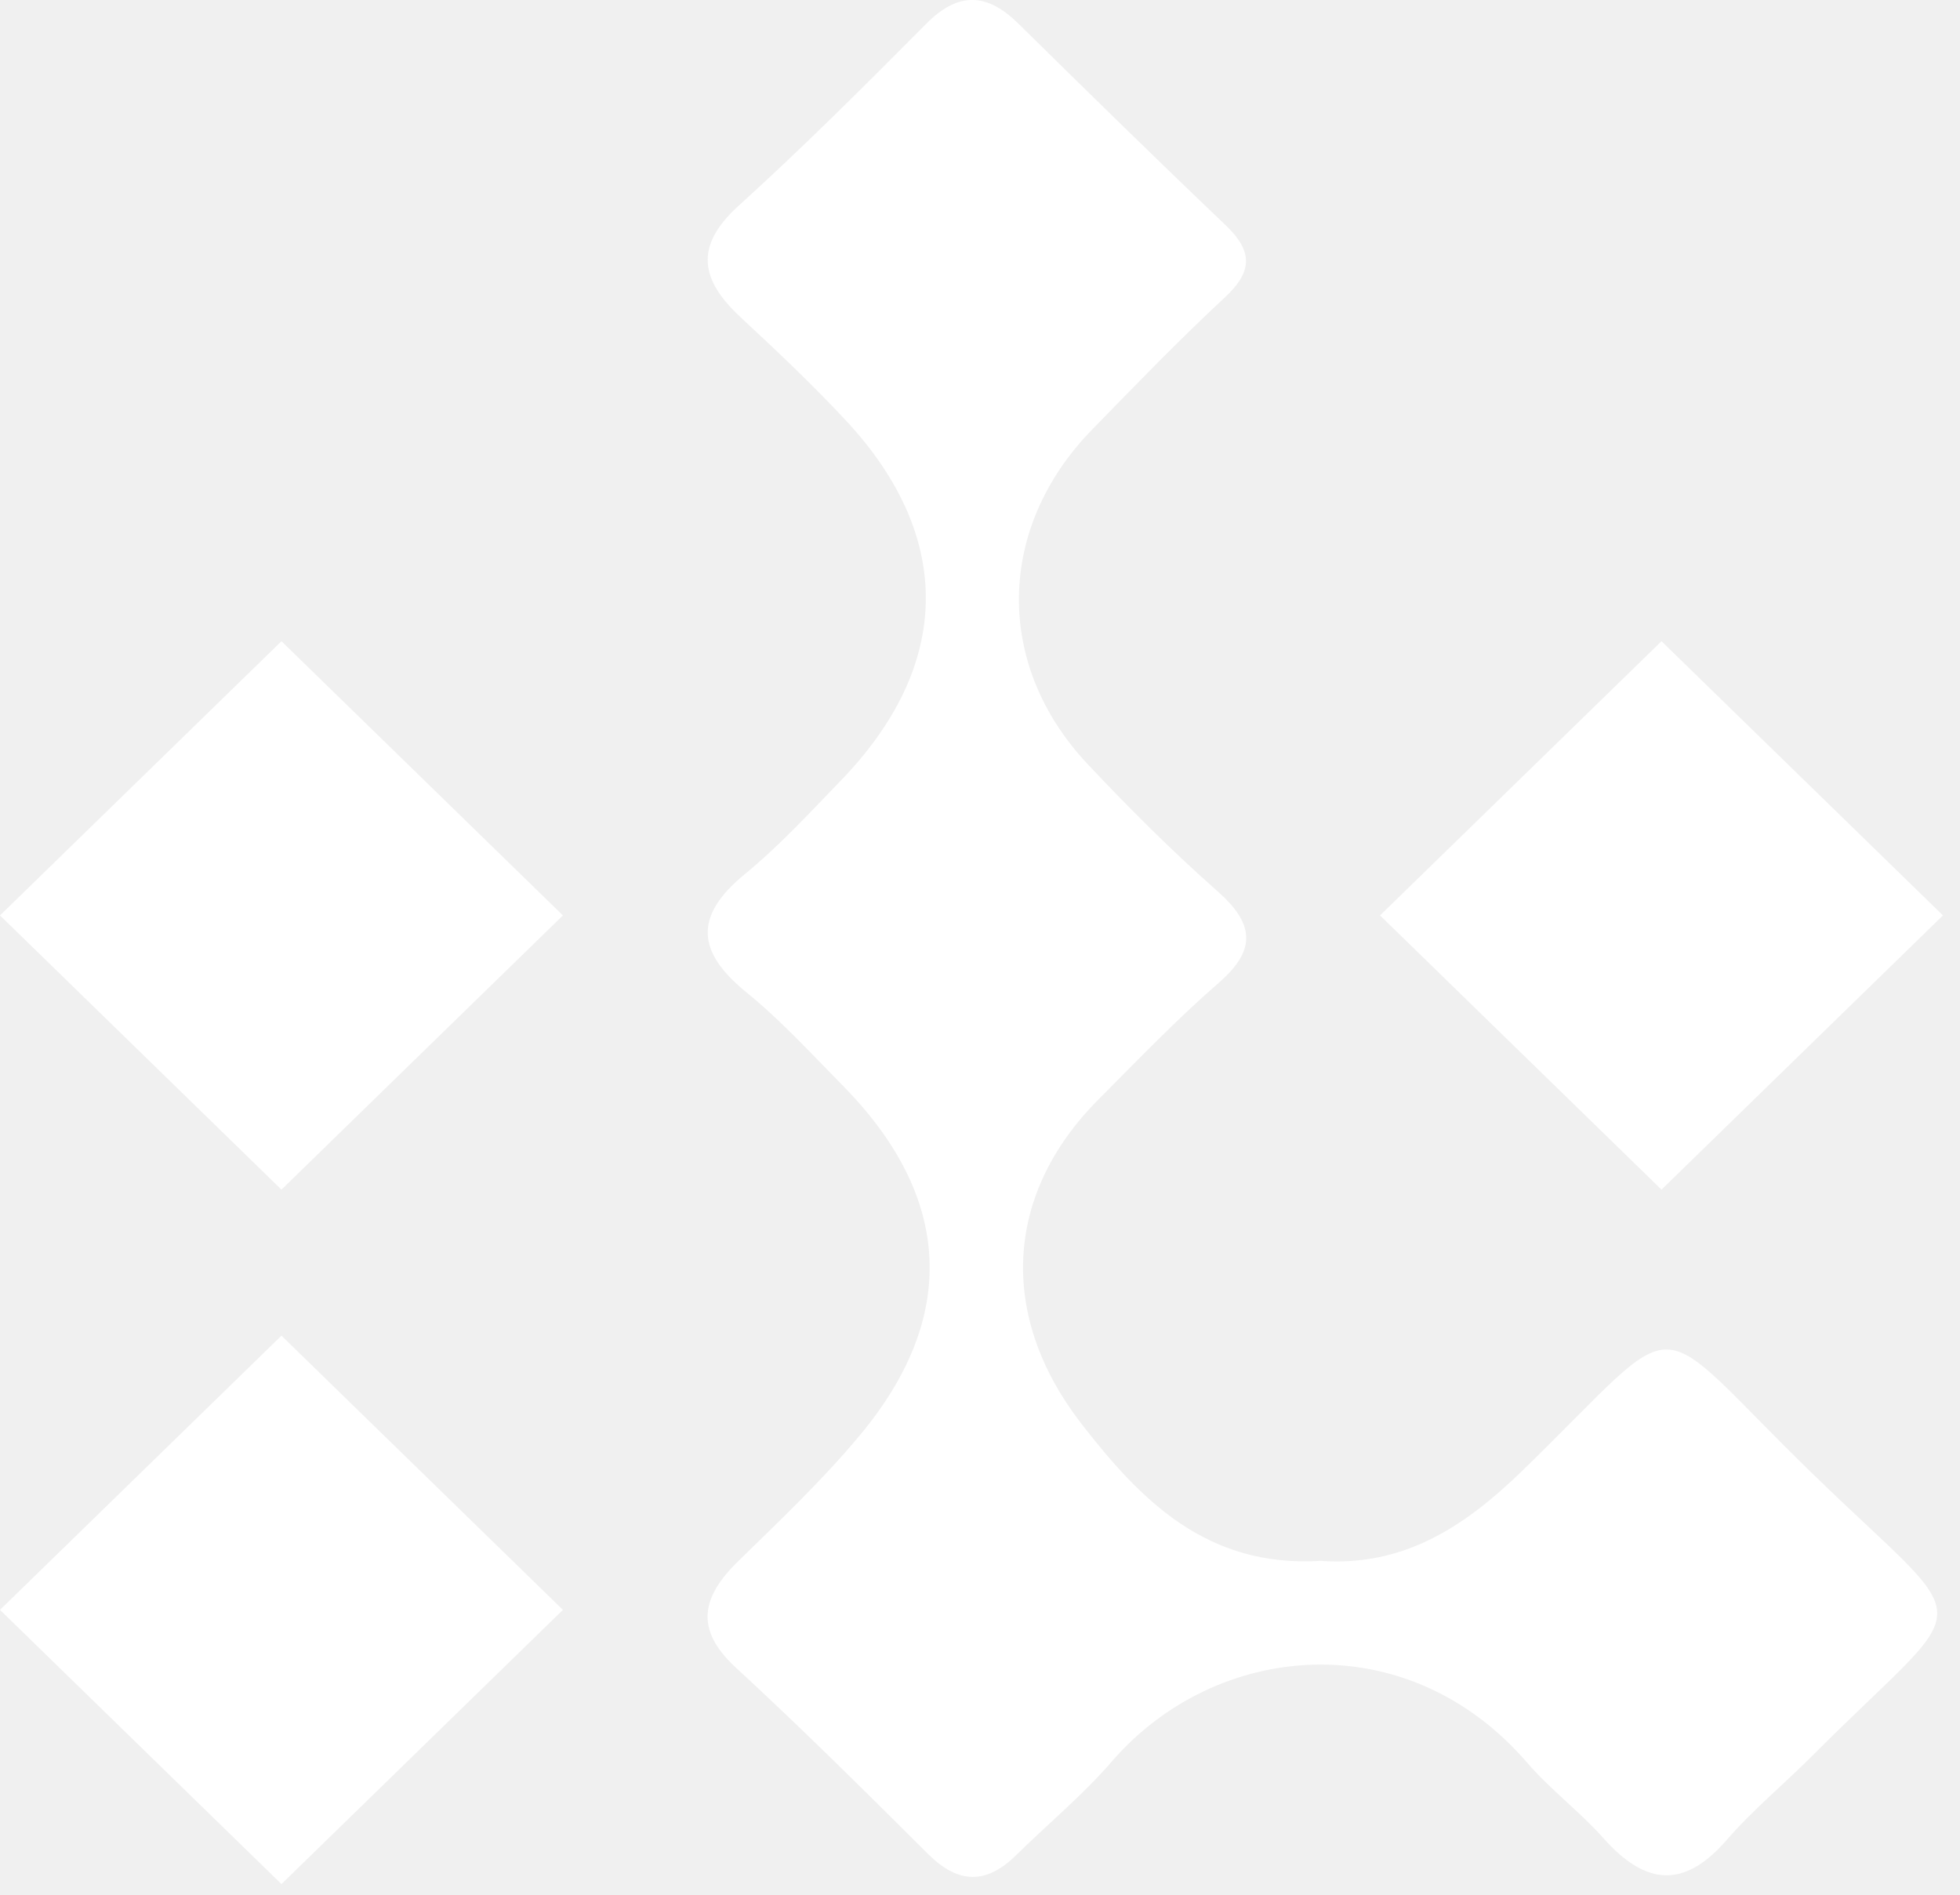
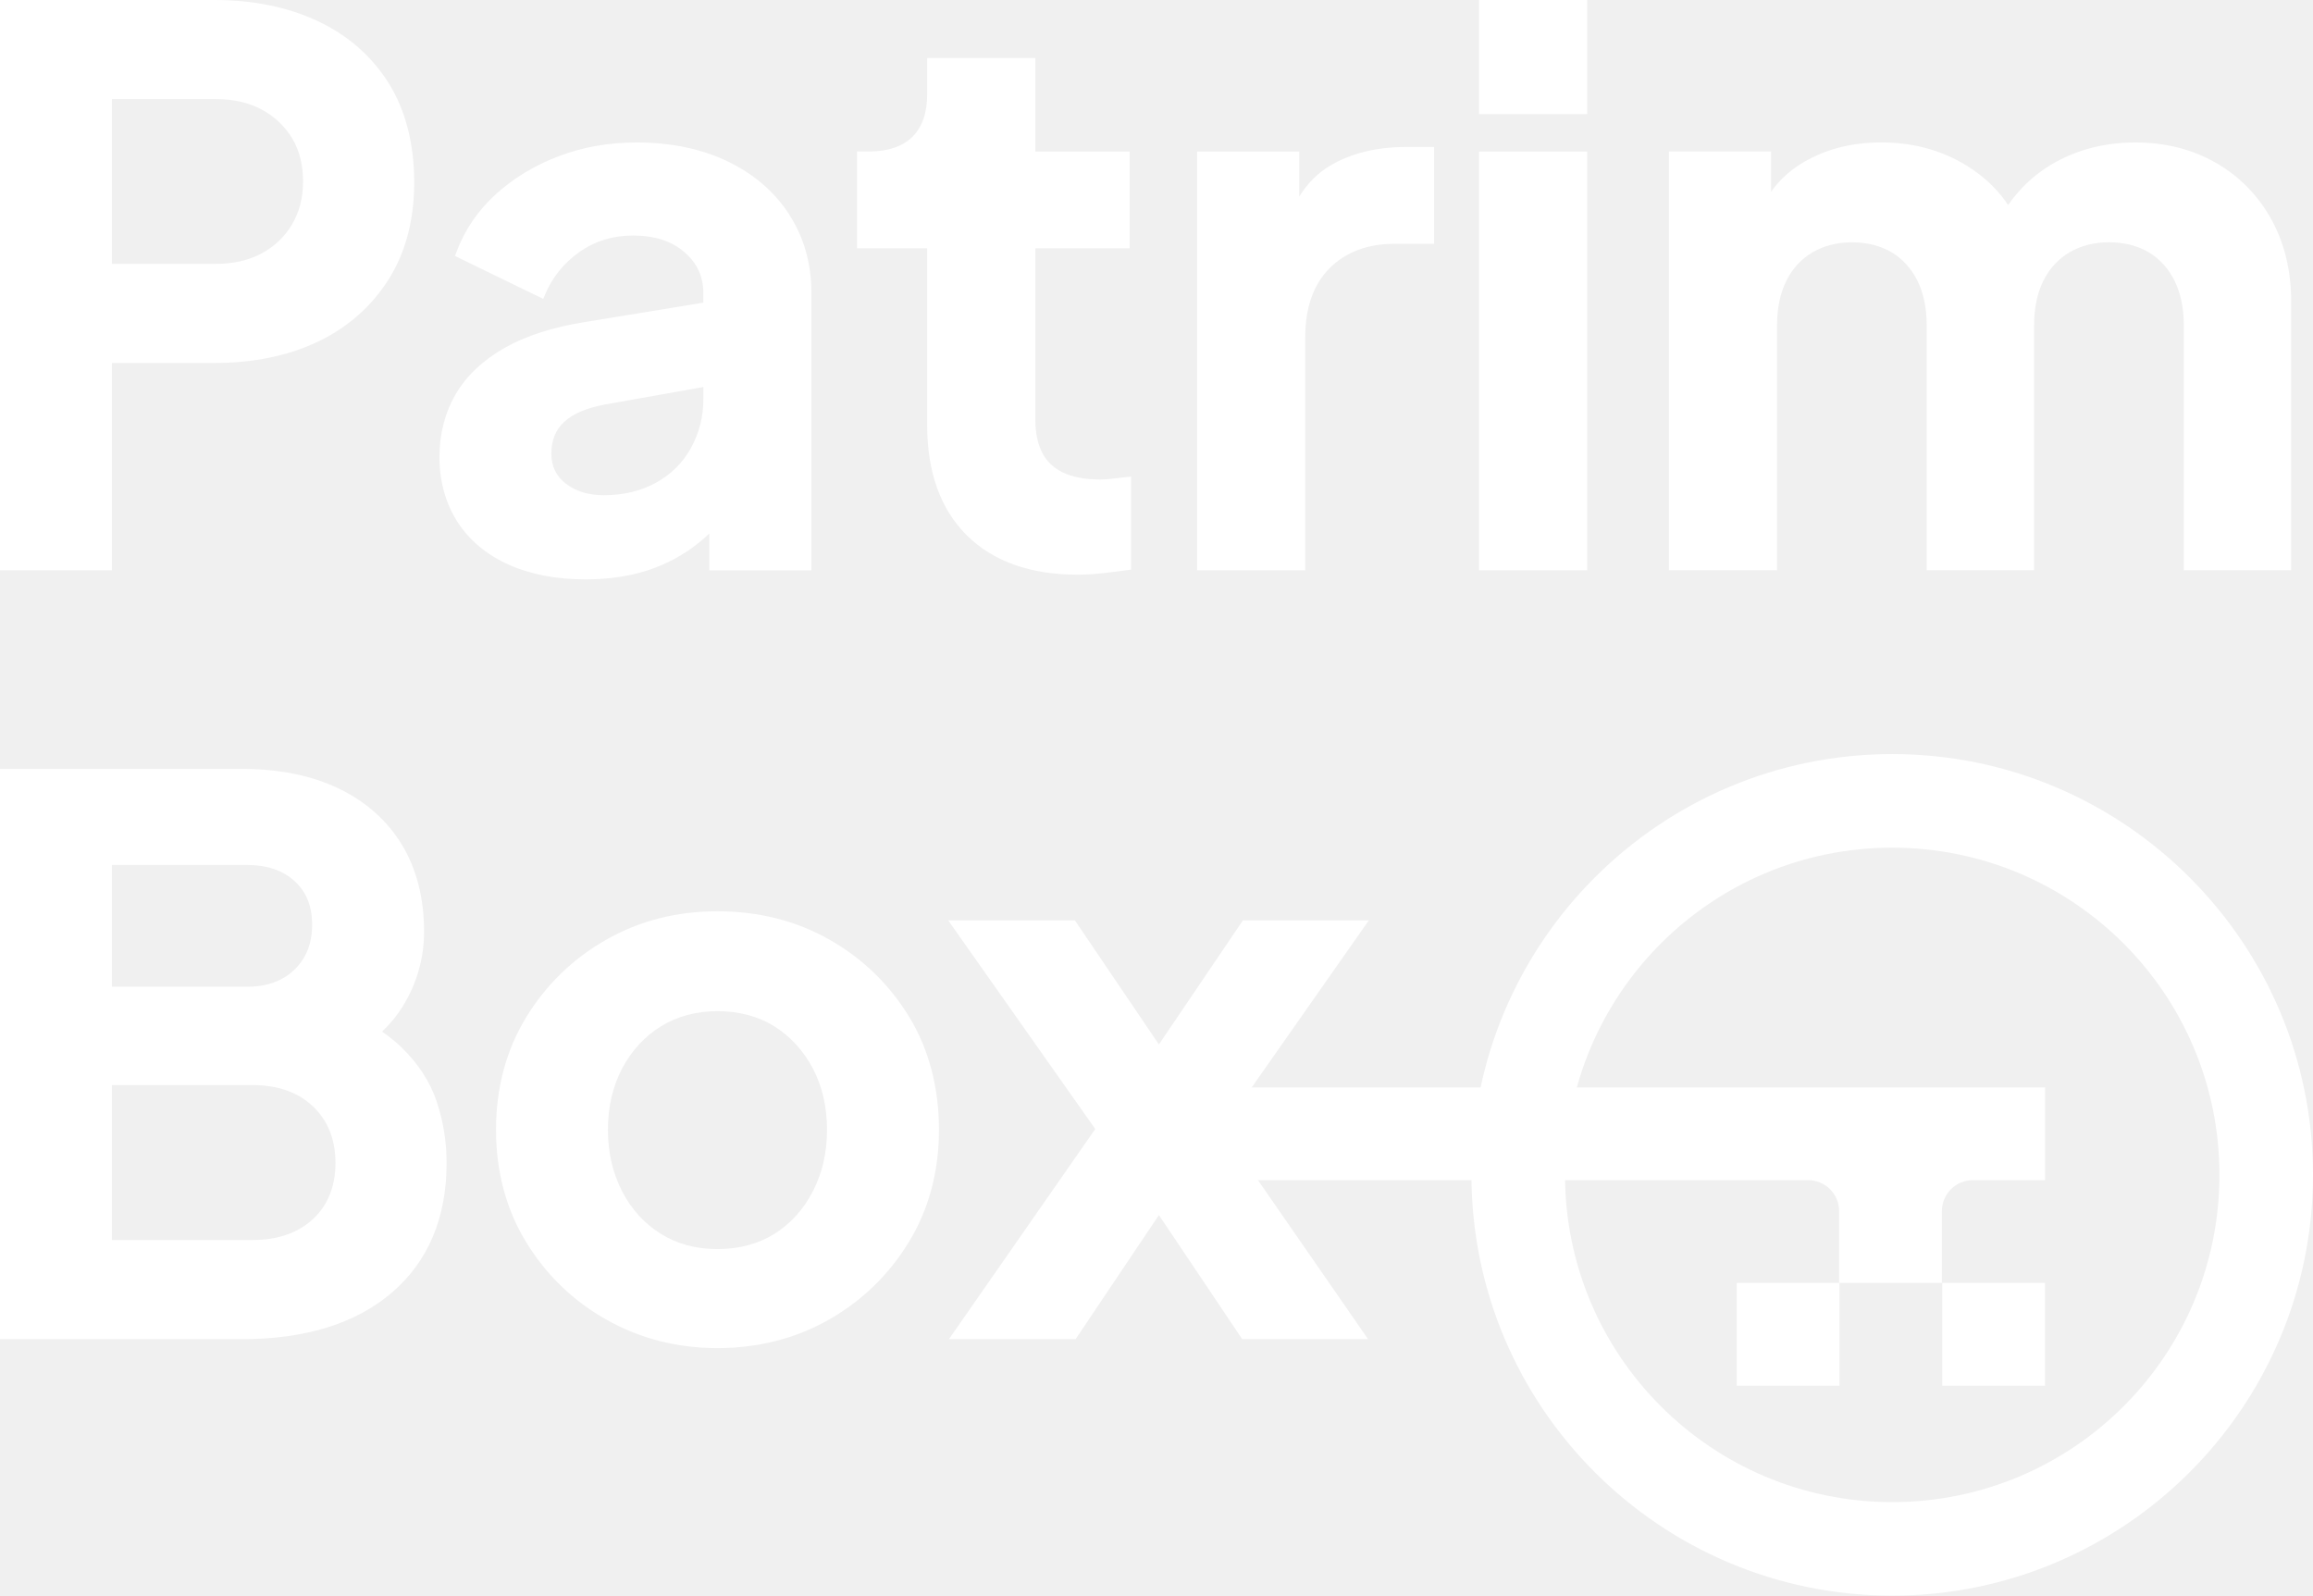
- <svg xmlns="http://www.w3.org/2000/svg" width="30" height="29" viewBox="0 0 30 29" fill="none">
-   <g clip-path="url(#clip0_11_267)">
-     <path d="M20.214 23.89C21.483 23.981 22.418 23.367 23.295 22.516C25.869 20.017 25.16 20.044 27.728 22.541C30.313 25.055 30.265 24.338 27.747 26.866C27.311 27.303 26.83 27.699 26.427 28.164C25.763 28.928 25.174 28.844 24.541 28.133C24.179 27.725 23.73 27.392 23.374 26.978C21.529 24.841 18.606 25.124 17.019 26.959C16.575 27.474 16.04 27.915 15.551 28.396C15.095 28.845 14.668 28.835 14.21 28.381C13.239 27.415 12.268 26.449 11.261 25.522C10.622 24.932 10.743 24.437 11.302 23.892C11.936 23.273 12.587 22.656 13.154 21.976C14.677 20.157 14.573 18.314 12.901 16.617C12.42 16.129 11.955 15.62 11.425 15.188C10.664 14.57 10.616 14.024 11.397 13.382C11.926 12.949 12.393 12.44 12.869 11.948C14.575 10.185 14.607 8.219 12.949 6.437C12.437 5.887 11.888 5.369 11.337 4.857C10.727 4.291 10.617 3.775 11.3 3.154C12.289 2.257 13.234 1.314 14.174 0.367C14.672 -0.135 15.109 -0.111 15.593 0.367C16.642 1.4 17.694 2.431 18.761 3.448C19.171 3.838 19.18 4.151 18.753 4.547C18.05 5.2 17.384 5.89 16.715 6.576C15.253 8.077 15.216 10.17 16.646 11.694C17.28 12.367 17.935 13.022 18.628 13.634C19.189 14.129 19.248 14.527 18.655 15.042C18.009 15.603 17.415 16.224 16.811 16.83C15.363 18.285 15.289 20.147 16.537 21.771C17.467 22.977 18.479 23.995 20.214 23.89Z" fill="#FFFFFF" />
-     <path d="M8.616 14.011L4.308 9.814L-0 14.011L4.308 18.208L8.616 14.011Z" fill="#FFFFFF" />
-     <path d="M8.616 24.64L4.308 20.443L0 24.64L4.308 28.837L8.616 24.64Z" fill="#FFFFFF" />
-     <path d="M29.739 14.011L25.431 9.814L21.123 14.011L25.431 18.208L29.739 14.011Z" fill="#FFFFFF" />
+ <svg xmlns="http://www.w3.org/2000/svg" id="Calque_1" data-name="Calque 1" viewBox="0 0 582.19 401.62">
+   <defs>
+     <style>
+       .cls-1 {
+         fill: #ffffff;
+       }
+     </style>
+   </defs>
+   <path class="cls-1" d="M476.28,213.36c45.48,0,82.36,36.87,82.36,82.36s-36.87,82.36-82.36,82.36-82.36-36.87-82.36-82.36,36.87-82.36,82.36-82.36M476.28,189.8c-58.4,0-105.91,47.51-105.91,105.91s47.51,105.91,105.91,105.91,105.91-47.51,105.91-105.91-47.51-105.91-105.91-105.91h0Z" />
+   <g>
+     <rect class="cls-1" x="488.87" y="322.91" width="25.87" height="25.87" />
+     <path class="cls-1" d="M289.87,273.71v23.33h165.24c4.31,0,7.8,3.49,7.8,7.8v18.07h-25.77v25.87h25.87v-25.87h25.77v-18.07c0-4.31,3.49-7.8,7.8-7.8h18.17v-23.33h-224.87Z" />
  </g>
-   <defs>
-     <clipPath id="clip0_11_267">
-       <rect width="29.738" height="28.837" fill="white" />
-     </clipPath>
-   </defs>
+   <path class="cls-1" d="M97.82,20.91c-4.27-6.79-10.26-12.03-17.81-15.58C72.5,1.79,63.76,0,54.02,0H0v143.54h28.17v-52.18h25.86c9.74,0,18.45-1.79,25.89-5.32,7.48-3.55,13.48-8.79,17.81-15.58,4.33-6.79,6.53-15.06,6.53-24.59s-2.16-18.17-6.44-24.96ZM73.49,56.51c-1.85,3.1-4.42,5.56-7.65,7.28-3.24,1.74-7.08,2.62-11.43,2.62h-26.24V24.94h26.24c4.35,0,8.19.88,11.44,2.62,3.22,1.73,5.79,4.15,7.65,7.19,1.85,3.04,2.78,6.72,2.78,10.92s-.94,7.72-2.79,10.83Z" />
+   <path class="cls-1" d="M198.67,54.01c-3.69-5.71-8.91-10.21-15.53-13.39-6.57-3.15-14.27-4.76-22.86-4.76-7.06,0-13.7,1.17-19.74,3.49-6.04,2.31-11.36,5.54-15.81,9.6-4.47,4.08-7.79,8.98-9.87,14.56l-.35.92,22.23,10.8.44-1.06c1.81-4.34,4.72-7.95,8.64-10.73,3.91-2.76,8.46-4.16,13.51-4.16,5.39,0,9.75,1.41,12.95,4.19,3.2,2.78,4.75,6.14,4.75,10.28v2.43l-29.63,4.85c-8.18,1.28-15.08,3.5-20.49,6.59-5.46,3.13-9.58,7.06-12.26,11.69-2.68,4.63-4.04,9.96-4.04,15.82s1.53,11.59,4.55,16.25c3.01,4.65,7.34,8.26,12.89,10.75,5.5,2.46,12,3.7,19.32,3.7,5.78,0,11.1-.78,15.81-2.33,4.72-1.55,9.04-3.91,12.87-7.02.86-.7,1.69-1.43,2.49-2.2v9.28h25.7v-69.78c0-7.39-1.87-14.04-5.58-19.75ZM142.05,106.15c2.23-2.06,5.75-3.53,10.45-4.38l24.54-4.36v3.1c0,4.35-1.04,8.45-3.09,12.19-2.04,3.72-5,6.67-8.78,8.77-3.81,2.11-8.26,3.18-13.24,3.18-3.78,0-6.97-.98-9.49-2.9-2.46-1.89-3.66-4.37-3.66-7.58,0-3.38,1.07-6.01,3.27-8.03Z" />
+   <path class="cls-1" d="M280,120.5c-1.16.12-2.17.19-3.02.19-3.87,0-7.06-.6-9.49-1.79-2.37-1.15-4.11-2.84-5.2-5.02-1.12-2.23-1.69-5.01-1.69-8.24v-43.13h23.72v-24.37h-23.72V14.61h-27.22v9.05c0,4.74-1.26,8.37-3.75,10.8-2.5,2.44-6.17,3.67-10.92,3.67h-2.99v24.37h17.65v44.45c0,11.89,3.37,21.25,10,27.81,6.63,6.56,16.02,9.89,27.9,9.89,1.91,0,4.05-.13,6.38-.39,2.29-.25,4.33-.51,6.11-.76l.93-.13v-23.41l-4.71.51Z" />
+   <path class="cls-1" d="M353.83,37c-7.38,0-13.79,1.58-19.06,4.71-3.04,1.8-5.63,4.39-7.75,7.76v-11.33h-25.71v105.4h27.22v-58.58c0-7.51,2.06-13.38,6.13-17.45,4.07-4.07,9.56-6.14,16.31-6.14h10.01v-24.37h-7.16Z" />
+   <g>
+     <rect class="cls-1" x="372.28" y="38.14" width="27.22" height="105.4" />
+     <rect class="cls-1" x="372.28" width="27.22" height="28.74" />
+   </g>
+   <path class="cls-1" d="M571.66,55.11c-3.38-6.03-8.08-10.8-13.98-14.17-5.9-3.37-12.69-5.08-20.18-5.08-8.4,0-15.94,2.13-22.42,6.34-3.74,2.43-6.95,5.58-9.63,9.41-2.26-3.42-5.23-6.4-8.91-8.93-6.62-4.53-14.35-6.83-23-6.83-7.9,0-14.86,1.91-20.7,5.68-2.78,1.79-5.14,4.05-7.06,6.75v-10.15h-25.71v105.4h27.22v-61.61c0-4.36.79-8.16,2.36-11.28,1.53-3.08,3.75-5.48,6.58-7.14,2.86-1.66,6.19-2.51,9.9-2.51s7.18.84,9.97,2.5c2.77,1.65,4.96,4.06,6.51,7.14,1.56,3.13,2.35,6.92,2.35,11.28v61.61h27.03v-61.61c0-4.36.79-8.16,2.35-11.28,1.54-3.08,3.77-5.48,6.6-7.14,2.86-1.66,6.18-2.51,9.89-2.51s7.19.84,9.98,2.5c2.77,1.65,4.96,4.06,6.51,7.14,1.56,3.13,2.35,6.92,2.35,11.28v61.61h27.03v-67.5c0-7.87-1.7-14.91-5.07-20.93Z" />
+   <path class="cls-1" d="M109.9,277.17c-1.69-4.94-4.66-9.49-8.81-13.52-1.45-1.41-3.1-2.74-4.93-3.99,2.06-1.95,3.79-4.06,5.19-6.32,3.57-5.78,5.39-12.14,5.39-18.88,0-8.38-1.87-15.72-5.57-21.82-3.69-6.1-9.05-10.86-15.92-14.17-6.82-3.28-15.02-4.94-24.38-4.94H0v143.54h60.85c16.01,0,28.73-3.95,37.8-11.74,9.13-7.83,13.76-18.8,13.76-32.61,0-5.41-.85-10.63-2.53-15.53ZM28.17,273.11h35.35c6.38,0,11.52,1.81,15.28,5.39,3.74,3.57,5.64,8.35,5.64,14.21s-1.9,10.6-5.63,14.1c-3.77,3.52-8.91,5.3-15.29,5.3H28.17v-39ZM74.14,244.02c-2.93,2.88-6.95,4.34-11.95,4.34H28.17v-30.65h34.02c5,0,9.03,1.37,11.98,4.08,2.96,2.72,4.39,6.31,4.39,10.97s-1.44,8.37-4.42,11.28Z" />
+   <path class="cls-1" d="M228.86,255.99c-4.94-8.15-11.68-14.7-20.03-19.45-8.35-4.76-17.85-7.17-28.23-7.17s-19.69,2.41-28.05,7.17c-8.35,4.75-15.11,11.32-20.13,19.54-5.02,8.24-7.57,17.75-7.57,28.27s2.54,20.04,7.57,28.27c5.01,8.23,11.81,14.8,20.22,19.54,8.41,4.75,17.82,7.16,27.95,7.16s19.69-2.41,28.05-7.17c8.35-4.75,15.11-11.32,20.13-19.54,5.02-8.23,7.57-17.74,7.57-28.27s-2.51-20.18-7.47-28.36ZM194.91,310.57c-4.05,2.53-8.86,3.82-14.32,3.82s-10.13-1.28-14.23-3.82c-4.1-2.54-7.39-6.13-9.75-10.68-2.38-4.57-3.59-9.8-3.59-15.53s1.2-10.93,3.58-15.44c2.37-4.49,5.66-8.06,9.76-10.59,4.1-2.54,8.9-3.82,14.23-3.82s10.27,1.28,14.32,3.82c4.05,2.54,7.3,6.1,9.68,10.59,2.37,4.5,3.57,9.69,3.57,15.44s-1.2,10.97-3.58,15.53c-2.36,4.55-5.61,8.14-9.67,10.68Z" />
+   <polygon class="cls-1" points="344.54 231.65 312.85 231.65 291.7 262.89 270.55 231.65 238.66 231.65 275.68 284.17 238.86 337.05 270.74 337.05 291.7 305.83 312.66 337.05 344.34 337.05 307.72 284.17 344.54 231.65" />
</svg>
